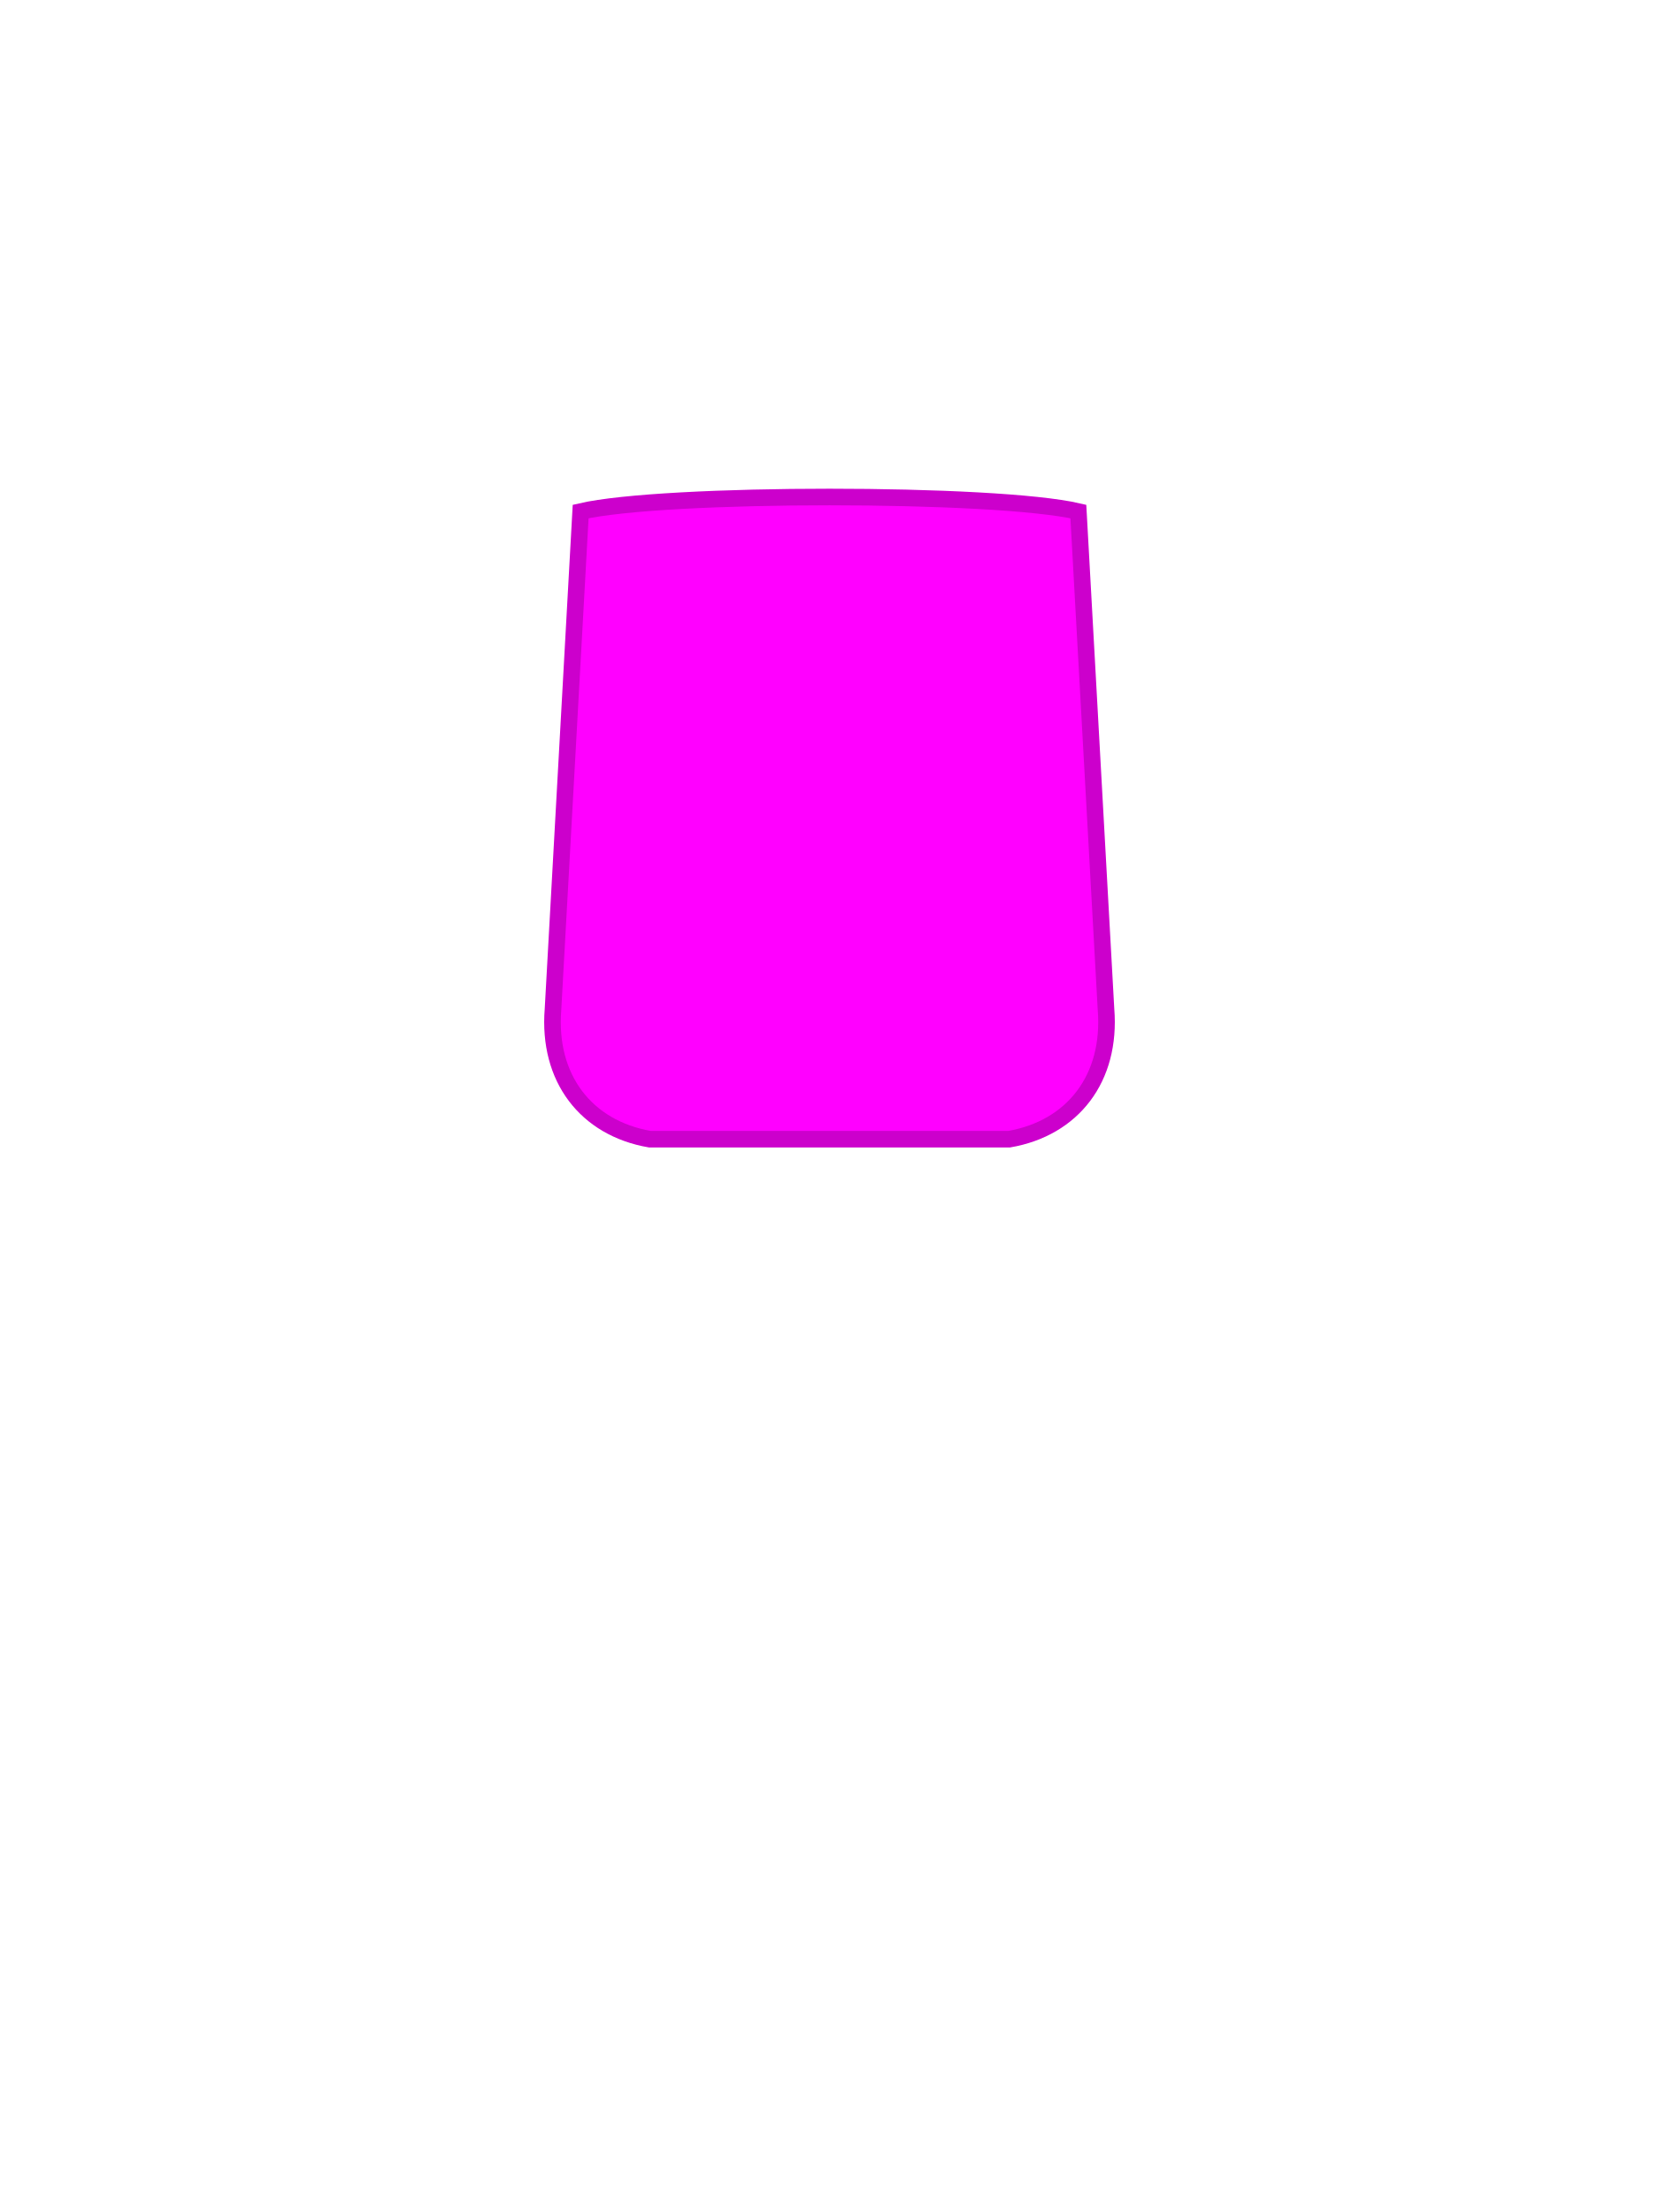
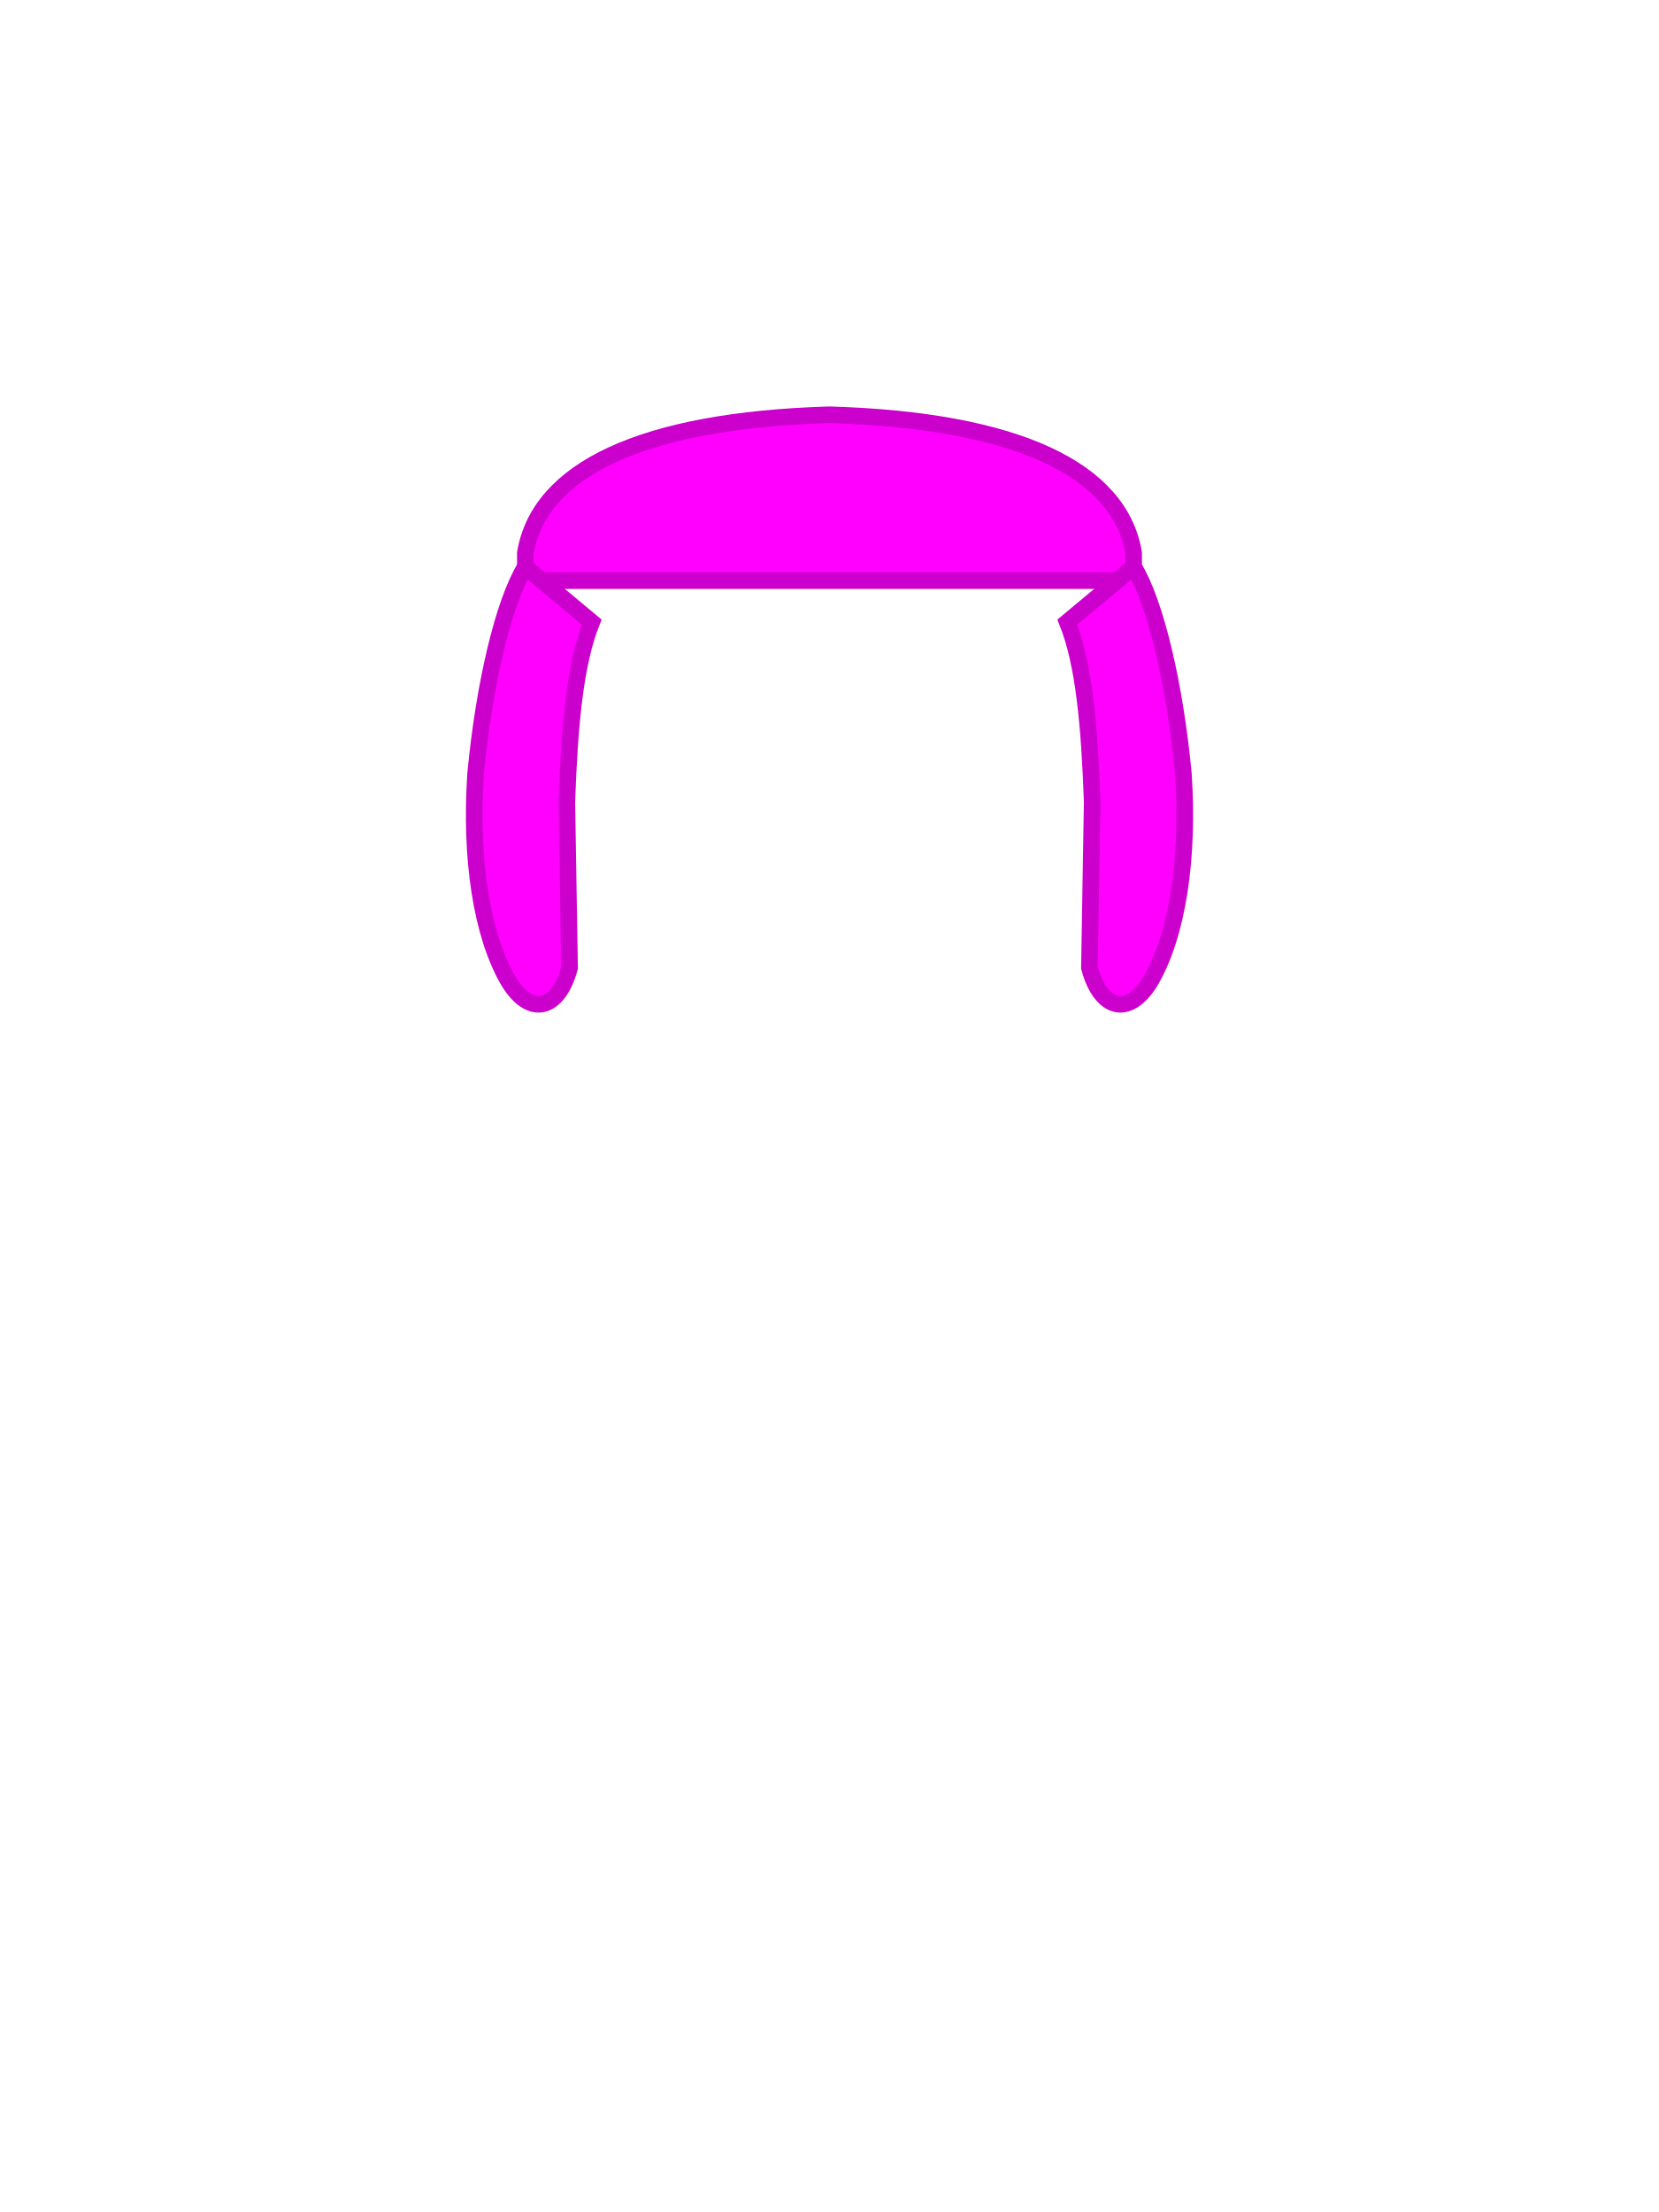
<svg xmlns="http://www.w3.org/2000/svg" viewBox="0 0 600 800" fill="none">
-   <path d="M210 185 C240 178, 360 178, 390 185     L400 365 C402 390, 388 408, 365 412     L235 412 C212 408, 198 390, 200 365 Z" fill="#FF00FF" stroke="#CC00CC" stroke-width="6" />
+   <path d="M190 200 C195 170, 232 152, 300 150 C368 152, 405 170, 410 200 L410 210 L190 210 Z" fill="#FF00FF" stroke="#CC00CC" stroke-width="6" />
+   <path d="M190 205     C182 218, 175 248, 172 280     C170 310, 174 338, 184 355     C192 368, 202 365, 206 350     L205 290 C206 262, 208 240, 214 225 Z" fill="#FF00FF" stroke="#CC00CC" stroke-width="6" />
+   <path d="M410 205     C418 218, 425 248, 428 280     C430 310, 426 338, 416 355     C408 368, 398 365, 394 350     L395 290 C394 262, 392 240, 386 225 Z" fill="#FF00FF" stroke="#CC00CC" stroke-width="6" />
</svg>
